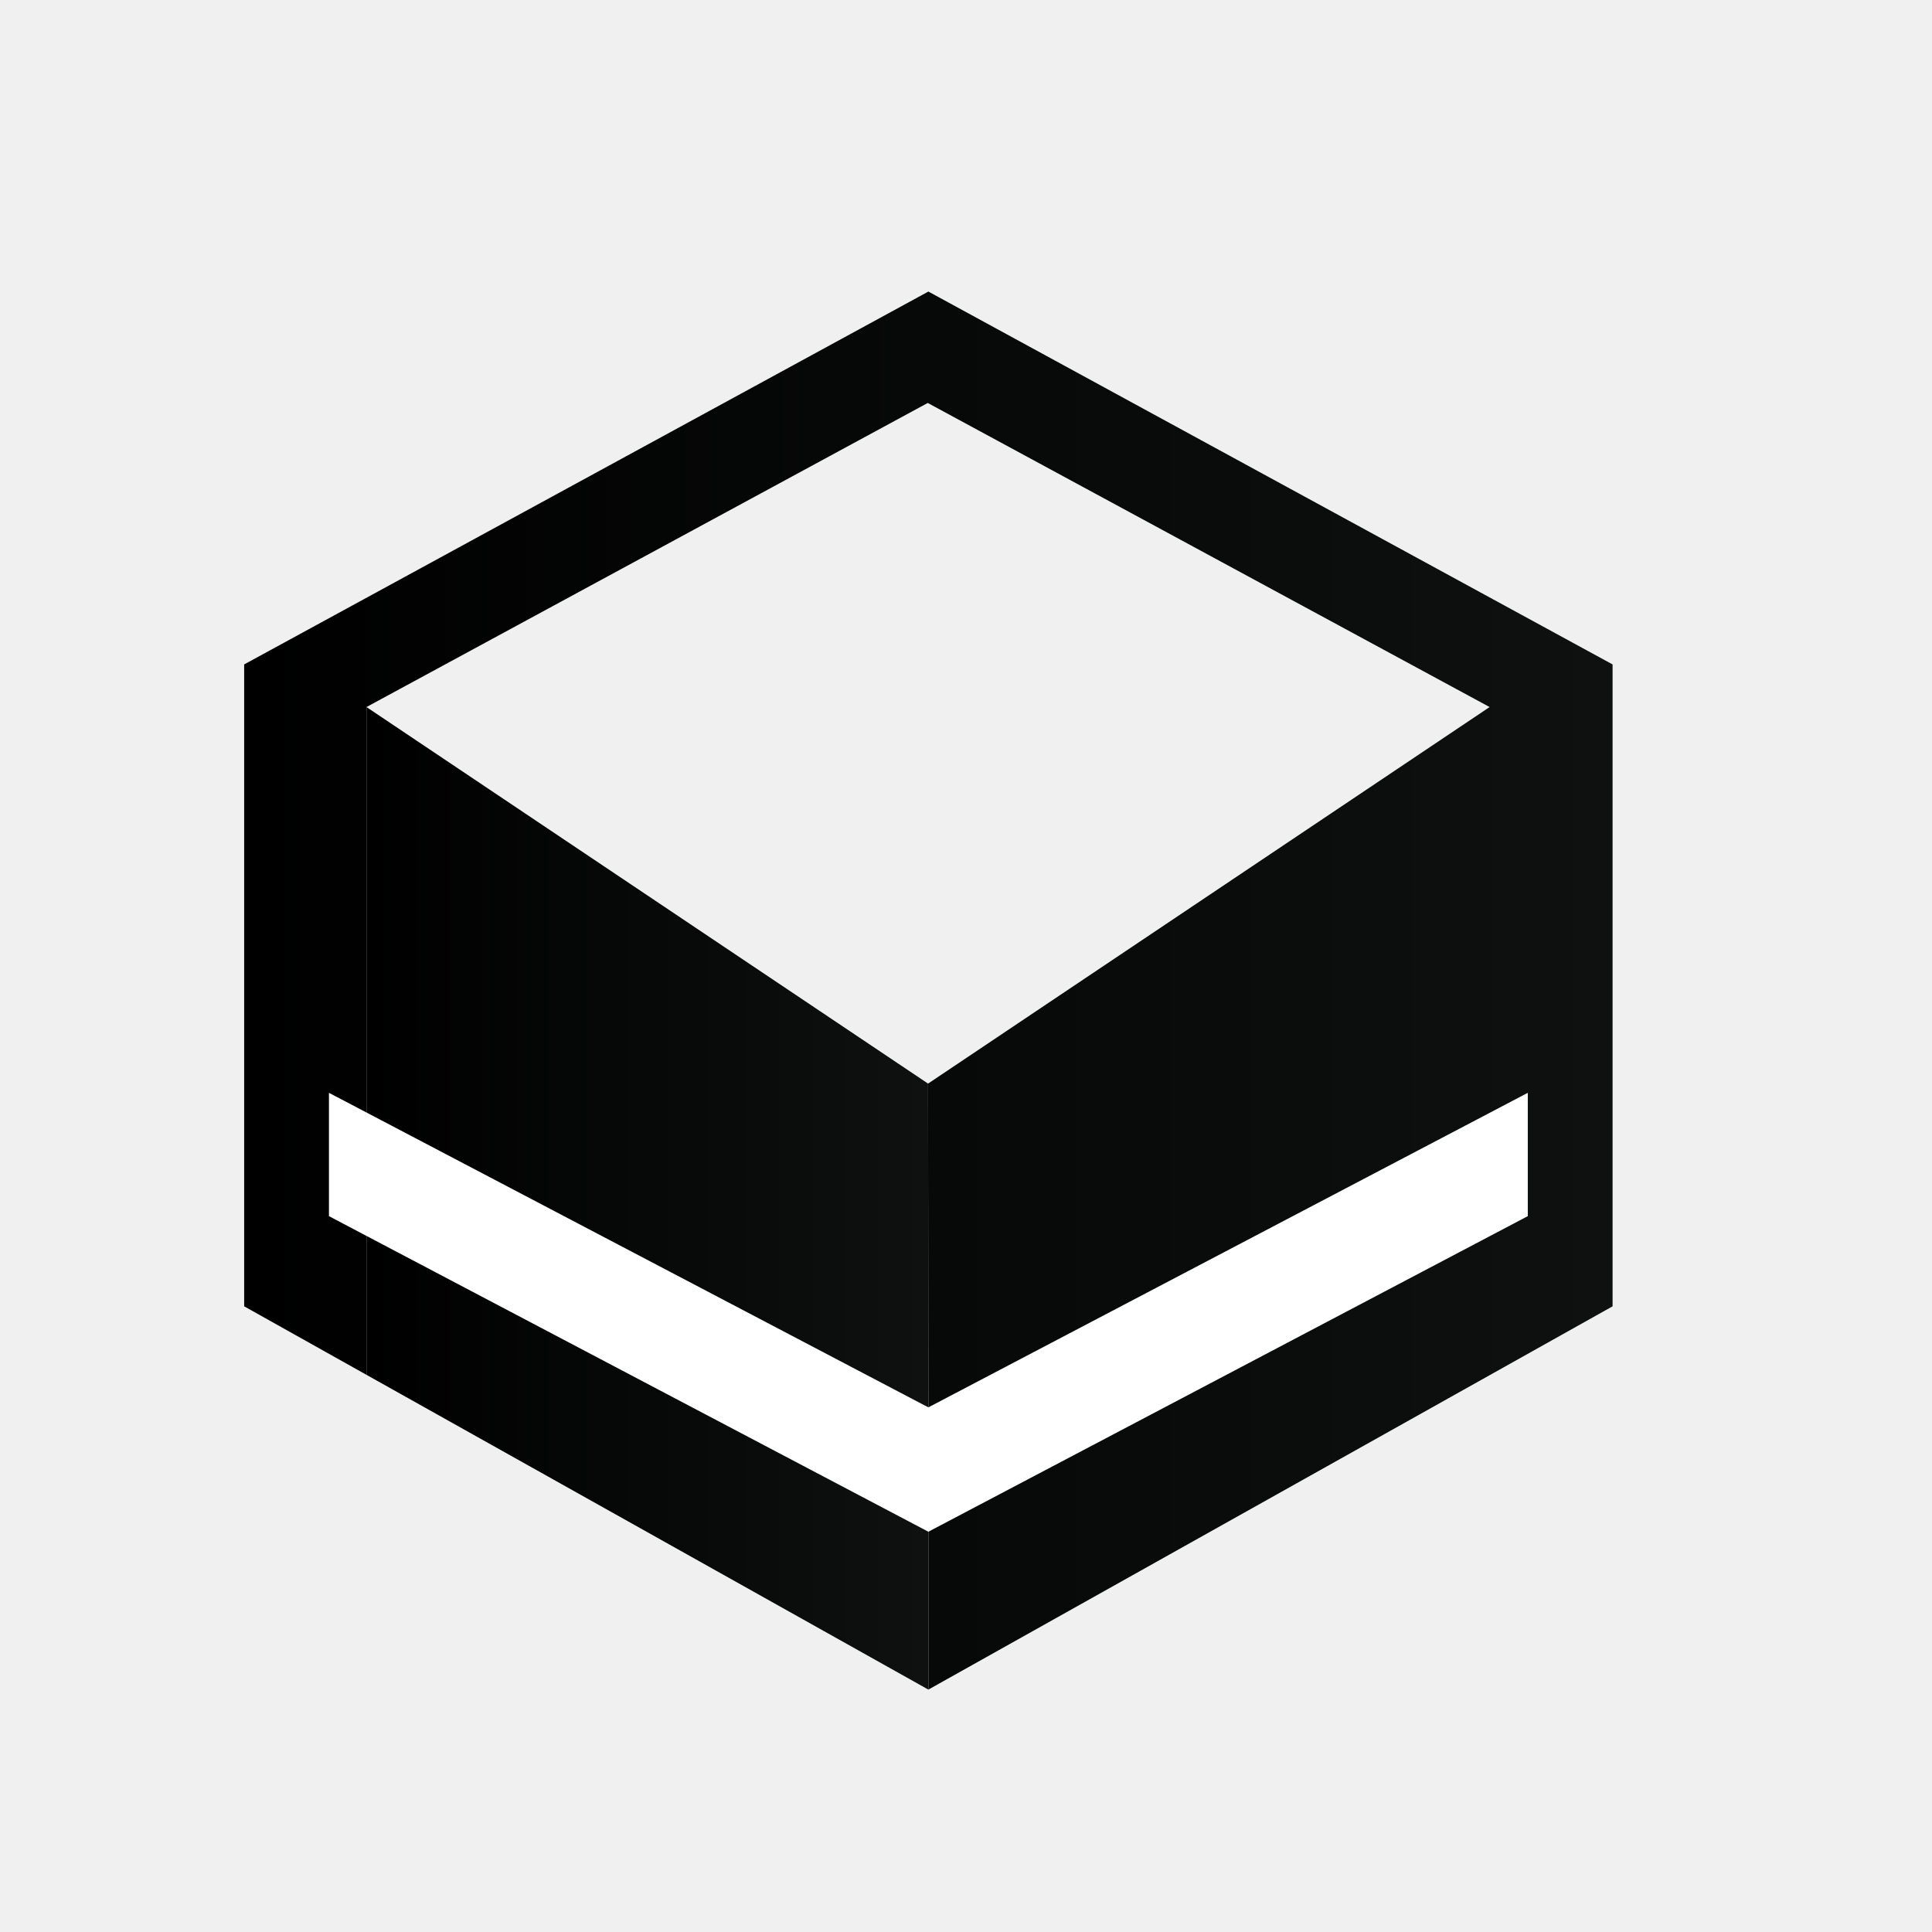
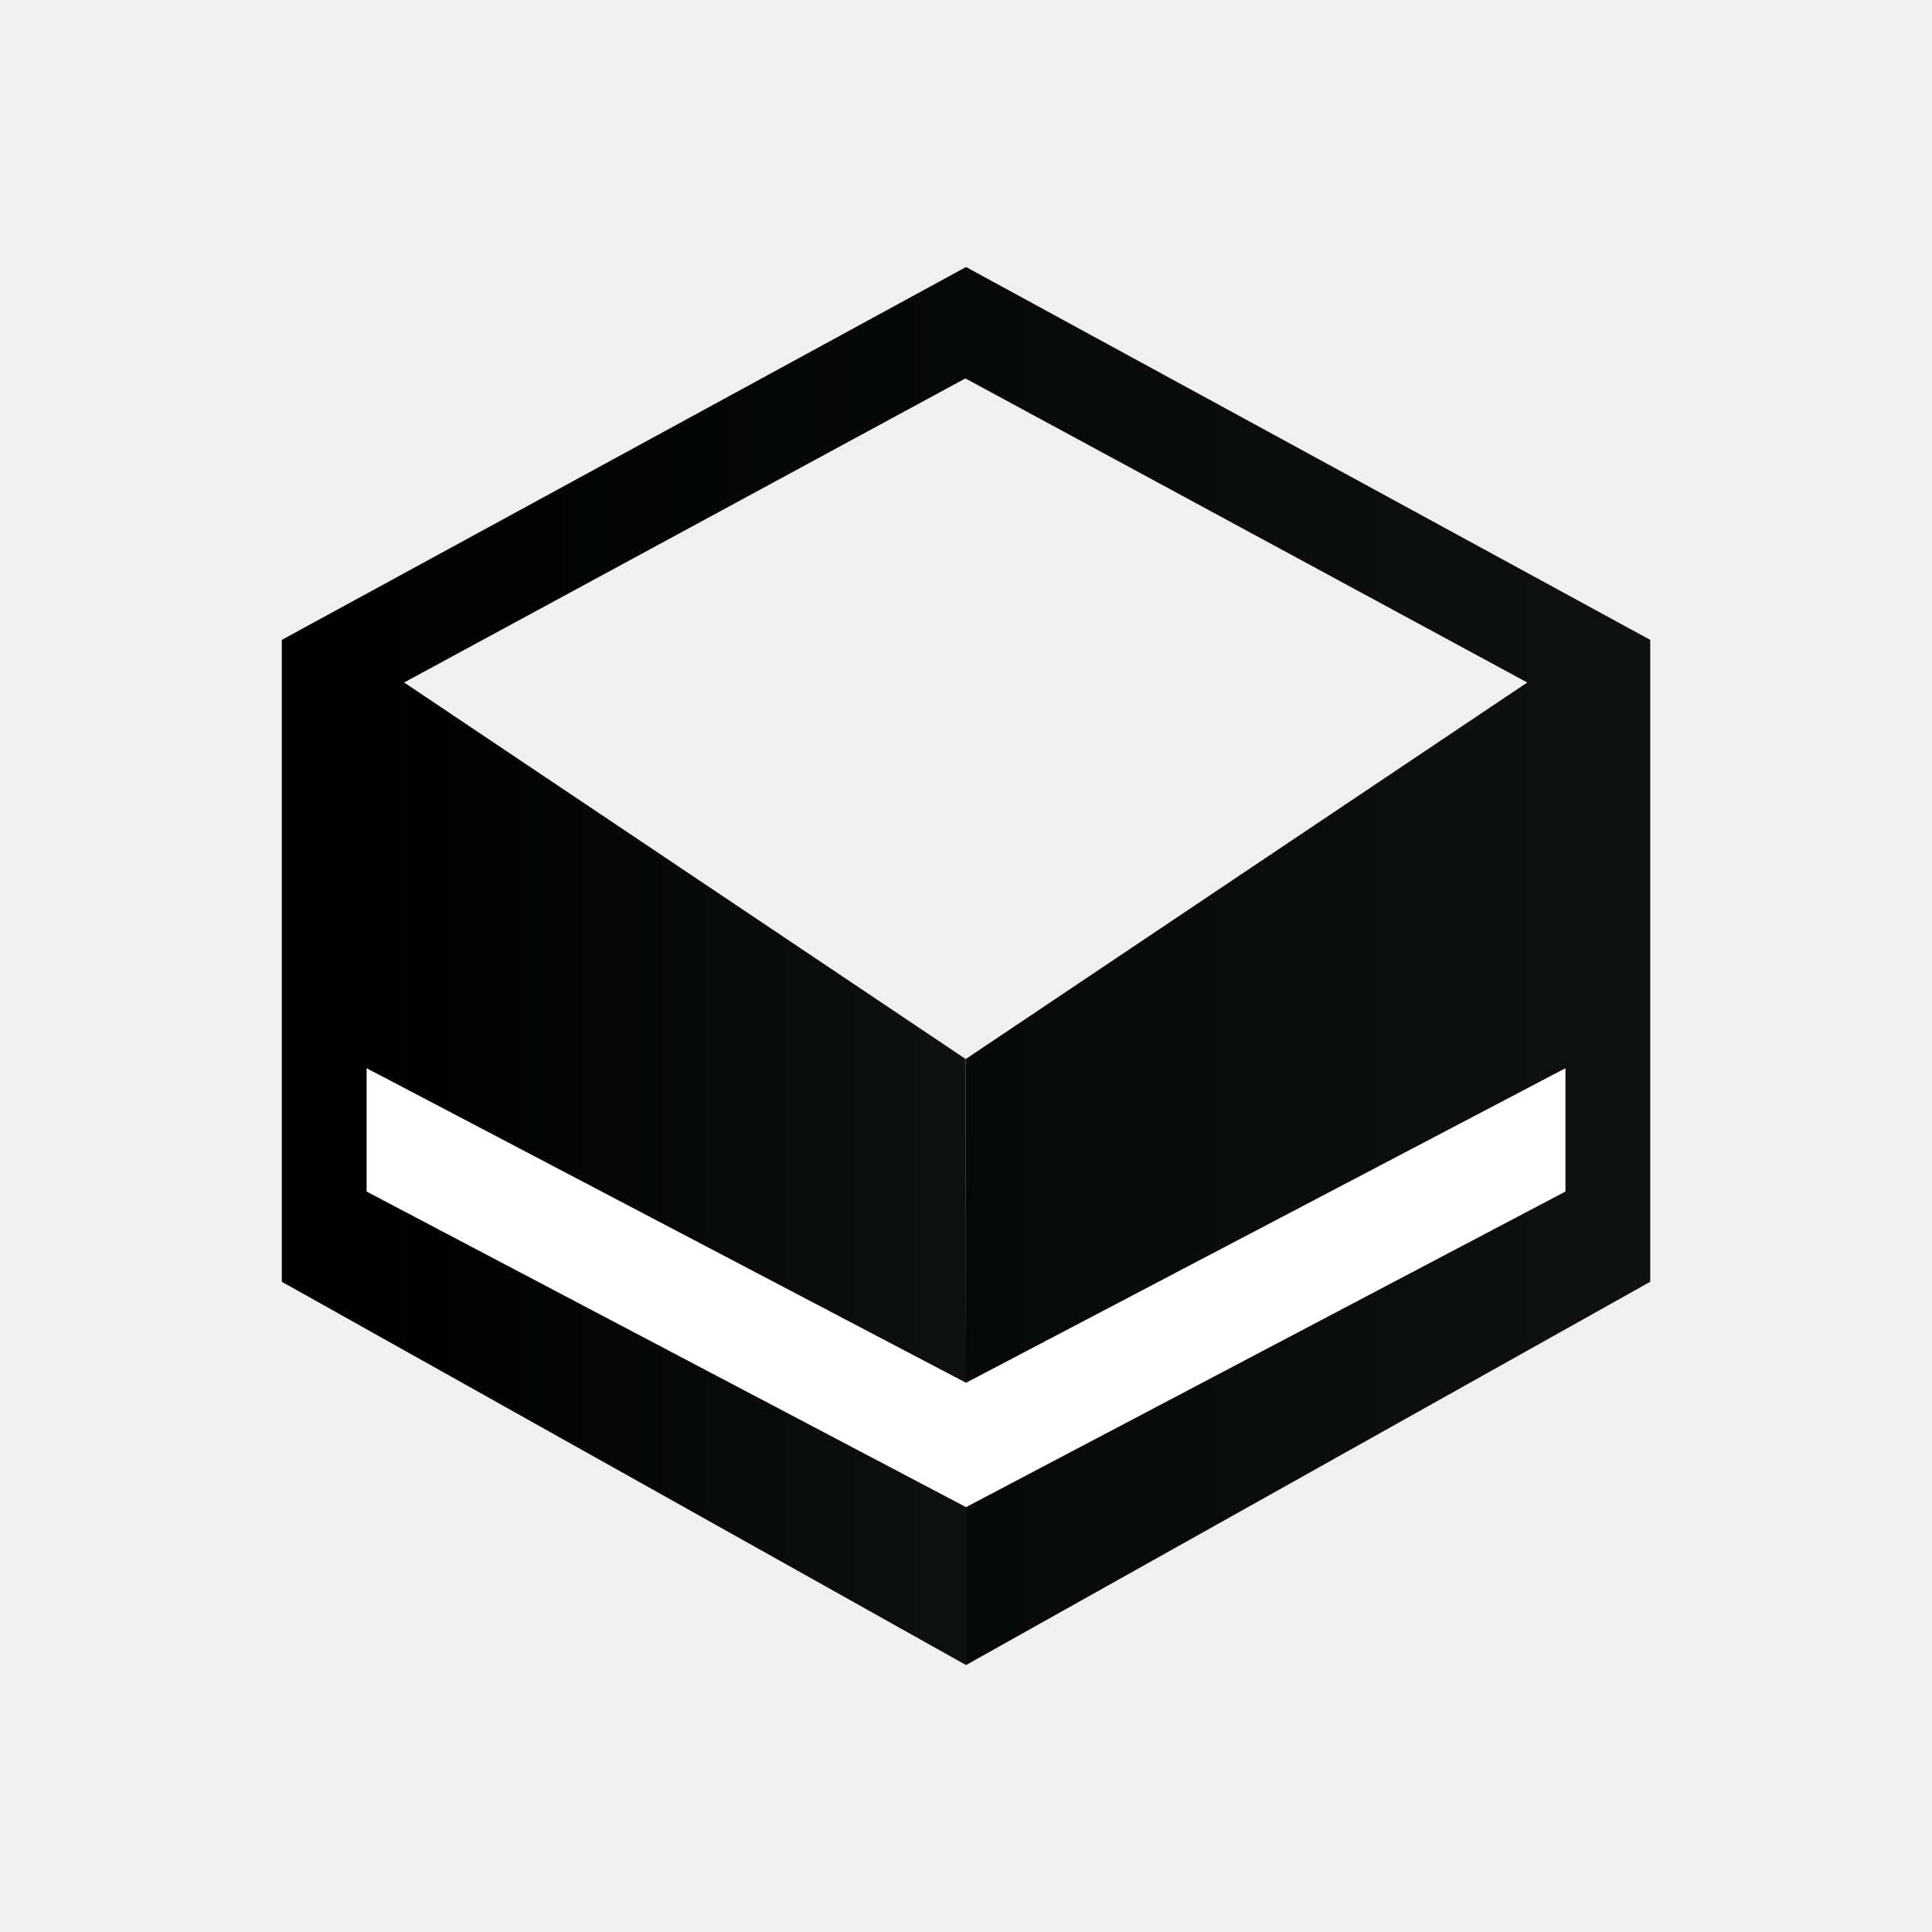
<svg xmlns="http://www.w3.org/2000/svg" xmlns:xlink="http://www.w3.org/1999/xlink" id="_图层_1" width="373.01" height="373.01" viewBox="0 0 373.01 373.01">
  <defs>
-     <linearGradient id="_未命名的渐变_62" x1="47.14" y1="191.25" x2="311.34" y2="191.25" gradientUnits="userSpaceOnUse">
+     <linearGradient id="_未命名的渐变_62" x1="54.41" y1="186.51" x2="318.61" y2="186.51" gradientUnits="userSpaceOnUse">
      <stop offset="0" stop-color="#000" />
      <stop offset="1" stop-color="#0e1110" />
    </linearGradient>
-     <linearGradient id="_未命名的渐变_62-2" x1="70.76" y1="231.36" x2="179.24" y2="231.36" xlink:href="#_未命名的渐变_62" />
+     <linearGradient id="_未命名的渐变_62-2" x1="78.03" y1="226.62" x2="186.51" y2="226.62" xlink:href="#_未命名的渐变_62" />
  </defs>
-   <polygon points="311.34 128.28 311.34 252.21 179.24 326.21 179.24 295.73 179.24 271.72 179.18 209.21 287.6 136.51 179.12 77.8 70.77 136.5 70.76 136.5 70.76 214.79 70.76 238.62 70.76 265.44 47.14 252.21 47.14 128.28 179.24 56.29 311.34 128.28" style="fill:url(#_未命名的渐变_62);" />
-   <polygon points="179.18 209.21 70.76 136.51 70.76 214.79 70.76 265.44 179.24 326.21 179.24 271.72 179.18 209.21" style="fill:url(#_未命名的渐变_62-2);" />
-   <polygon points="294.97 210.99 294.97 234.8 179.24 295.73 70.76 238.62 63.51 234.8 63.51 210.99 70.76 214.79 179.24 271.72 294.97 210.99" style="fill:#fff;" />
+   <polygon points="318.61 123.54 318.61 247.47 186.51 321.47 186.51 290.99 186.51 266.98 186.45 204.47 294.87 131.77 186.39 73.06 78.04 131.76 78.03 131.76 78.03 210.05 78.03 233.88 78.03 260.7 54.41 247.47 54.41 123.54 186.51 51.55 318.61 123.54" style="fill:url(#_未命名的渐变_62);" />
+   <polygon points="186.45 204.47 78.03 131.77 78.03 210.05 78.03 260.7 186.51 321.47 186.51 266.98 186.45 204.47" style="fill:url(#_未命名的渐变_62-2);" />
+   <polygon points="302.24 206.24 302.24 230.05 186.51 290.98 78.03 233.87 70.78 230.05 70.78 206.24 78.03 210.04 186.51 266.97 302.24 206.24" style="fill:#fff;" />
</svg>
